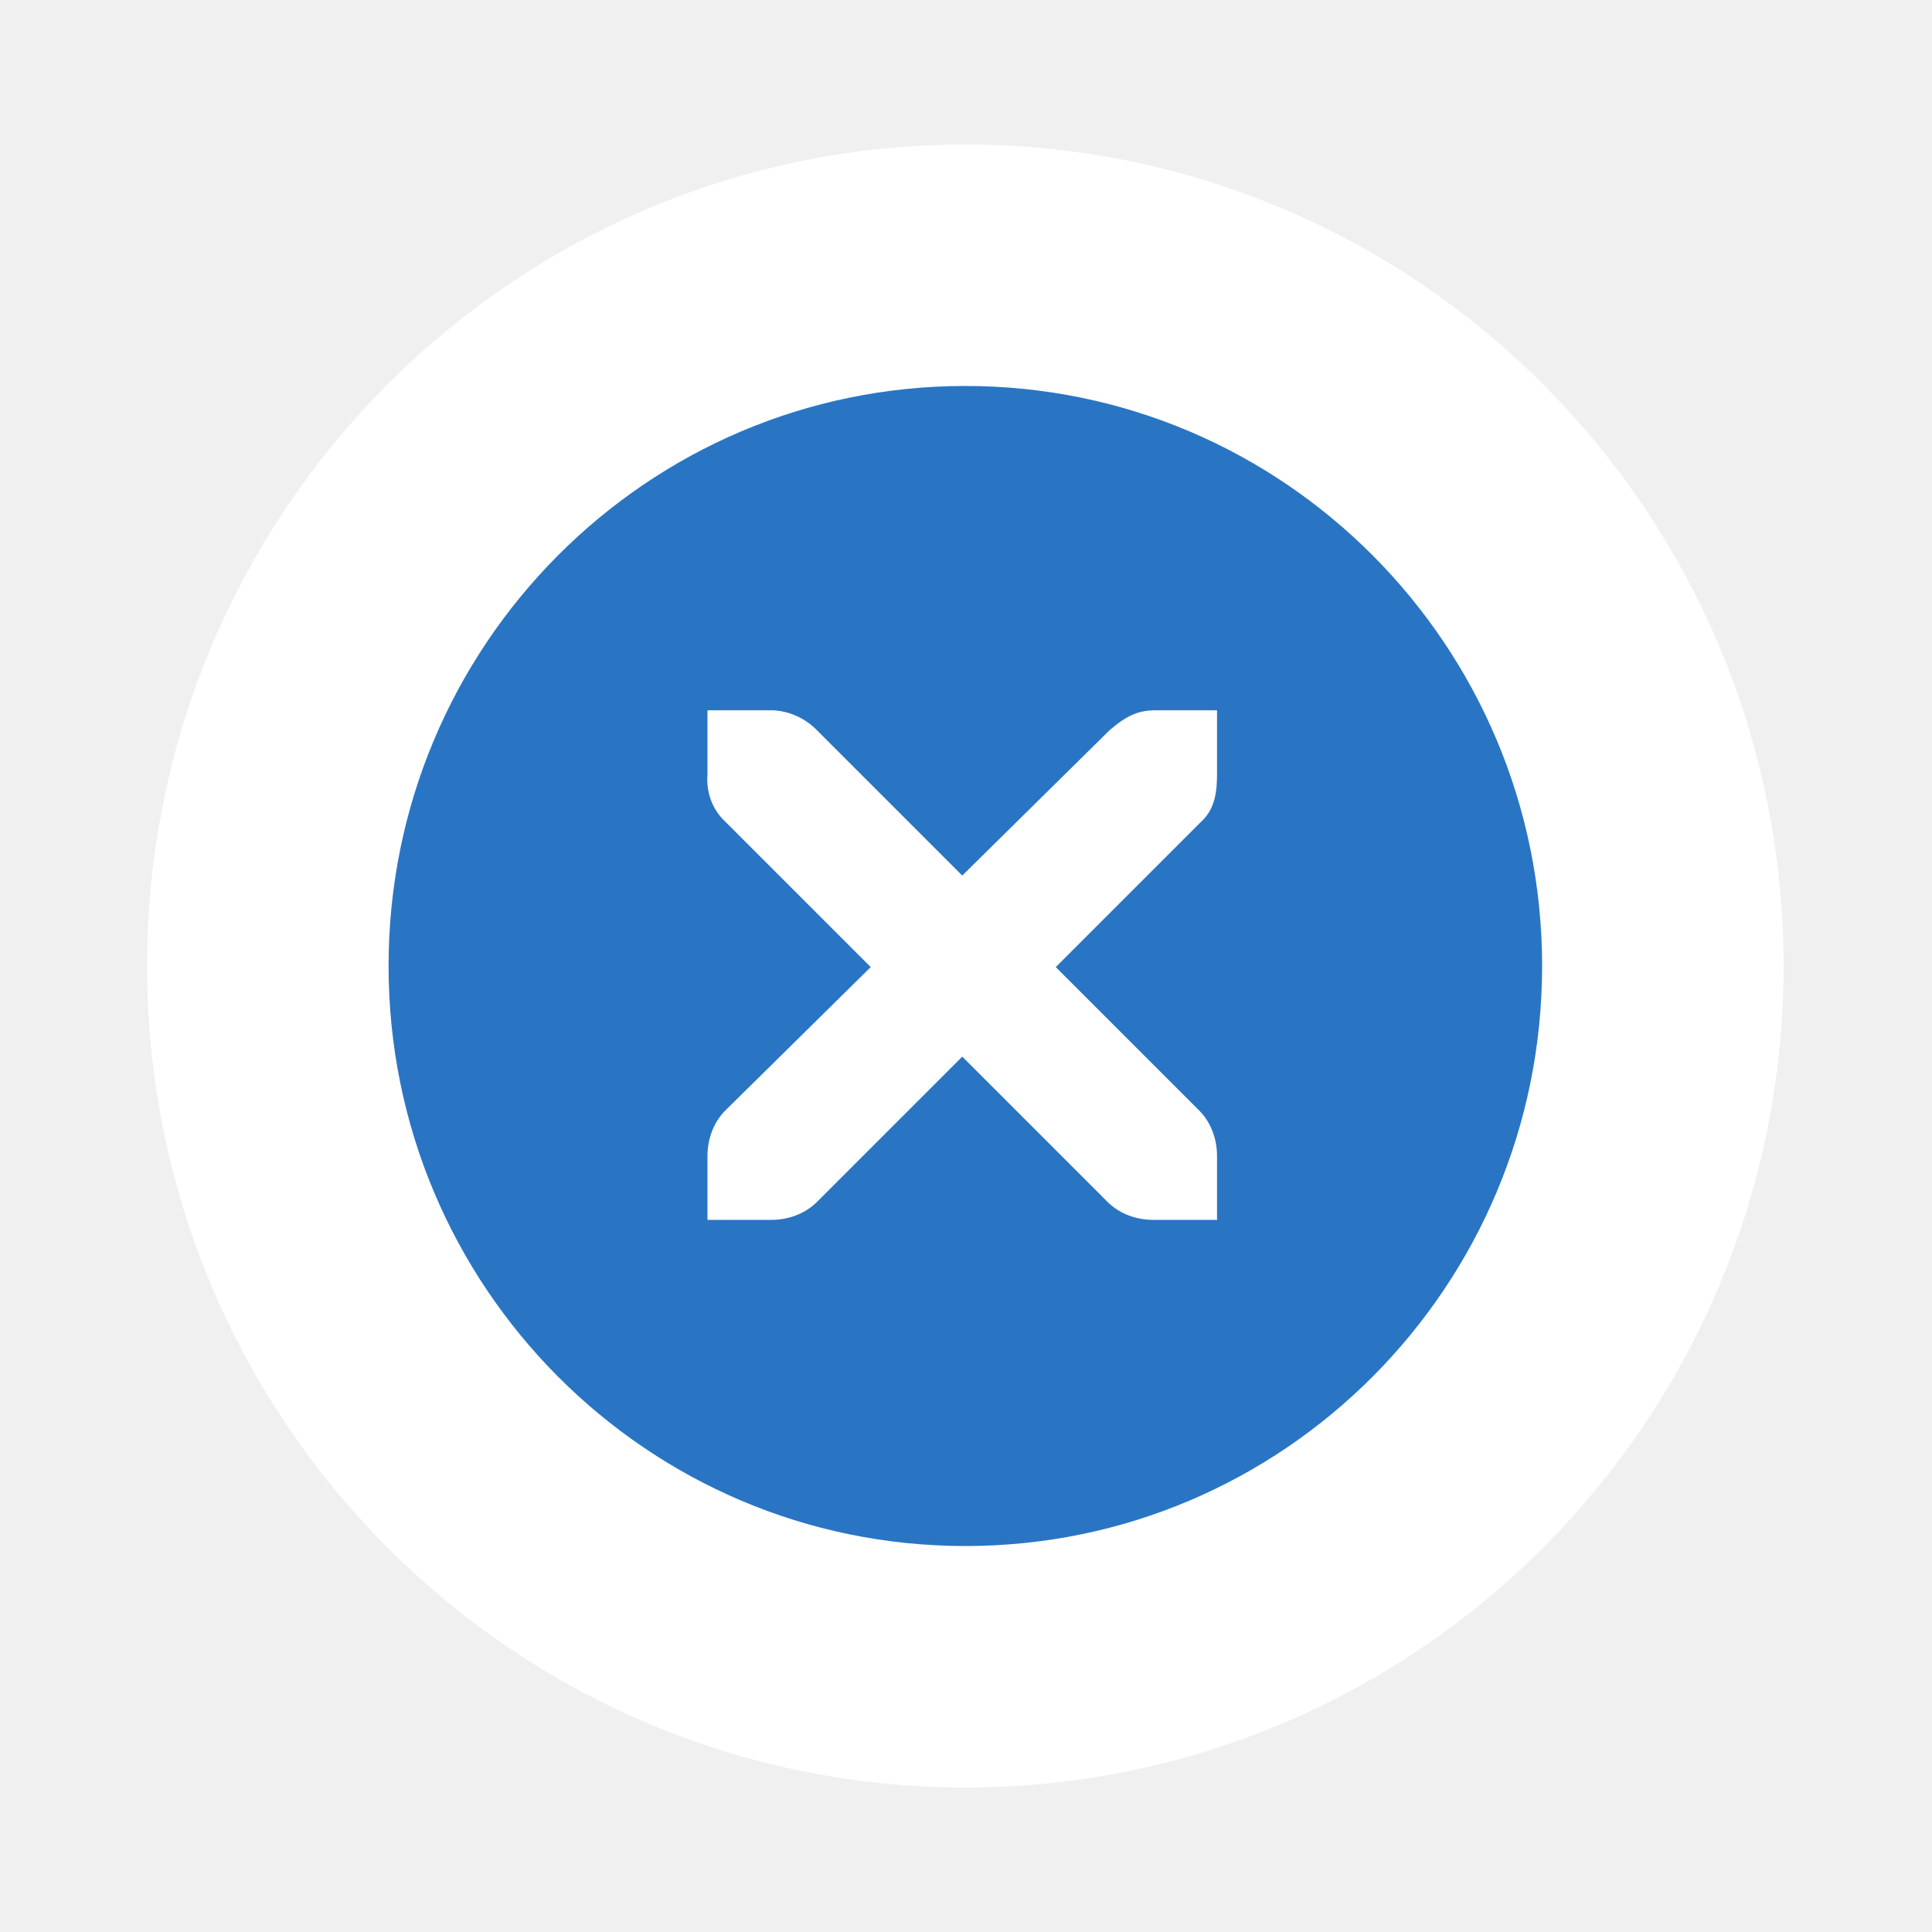
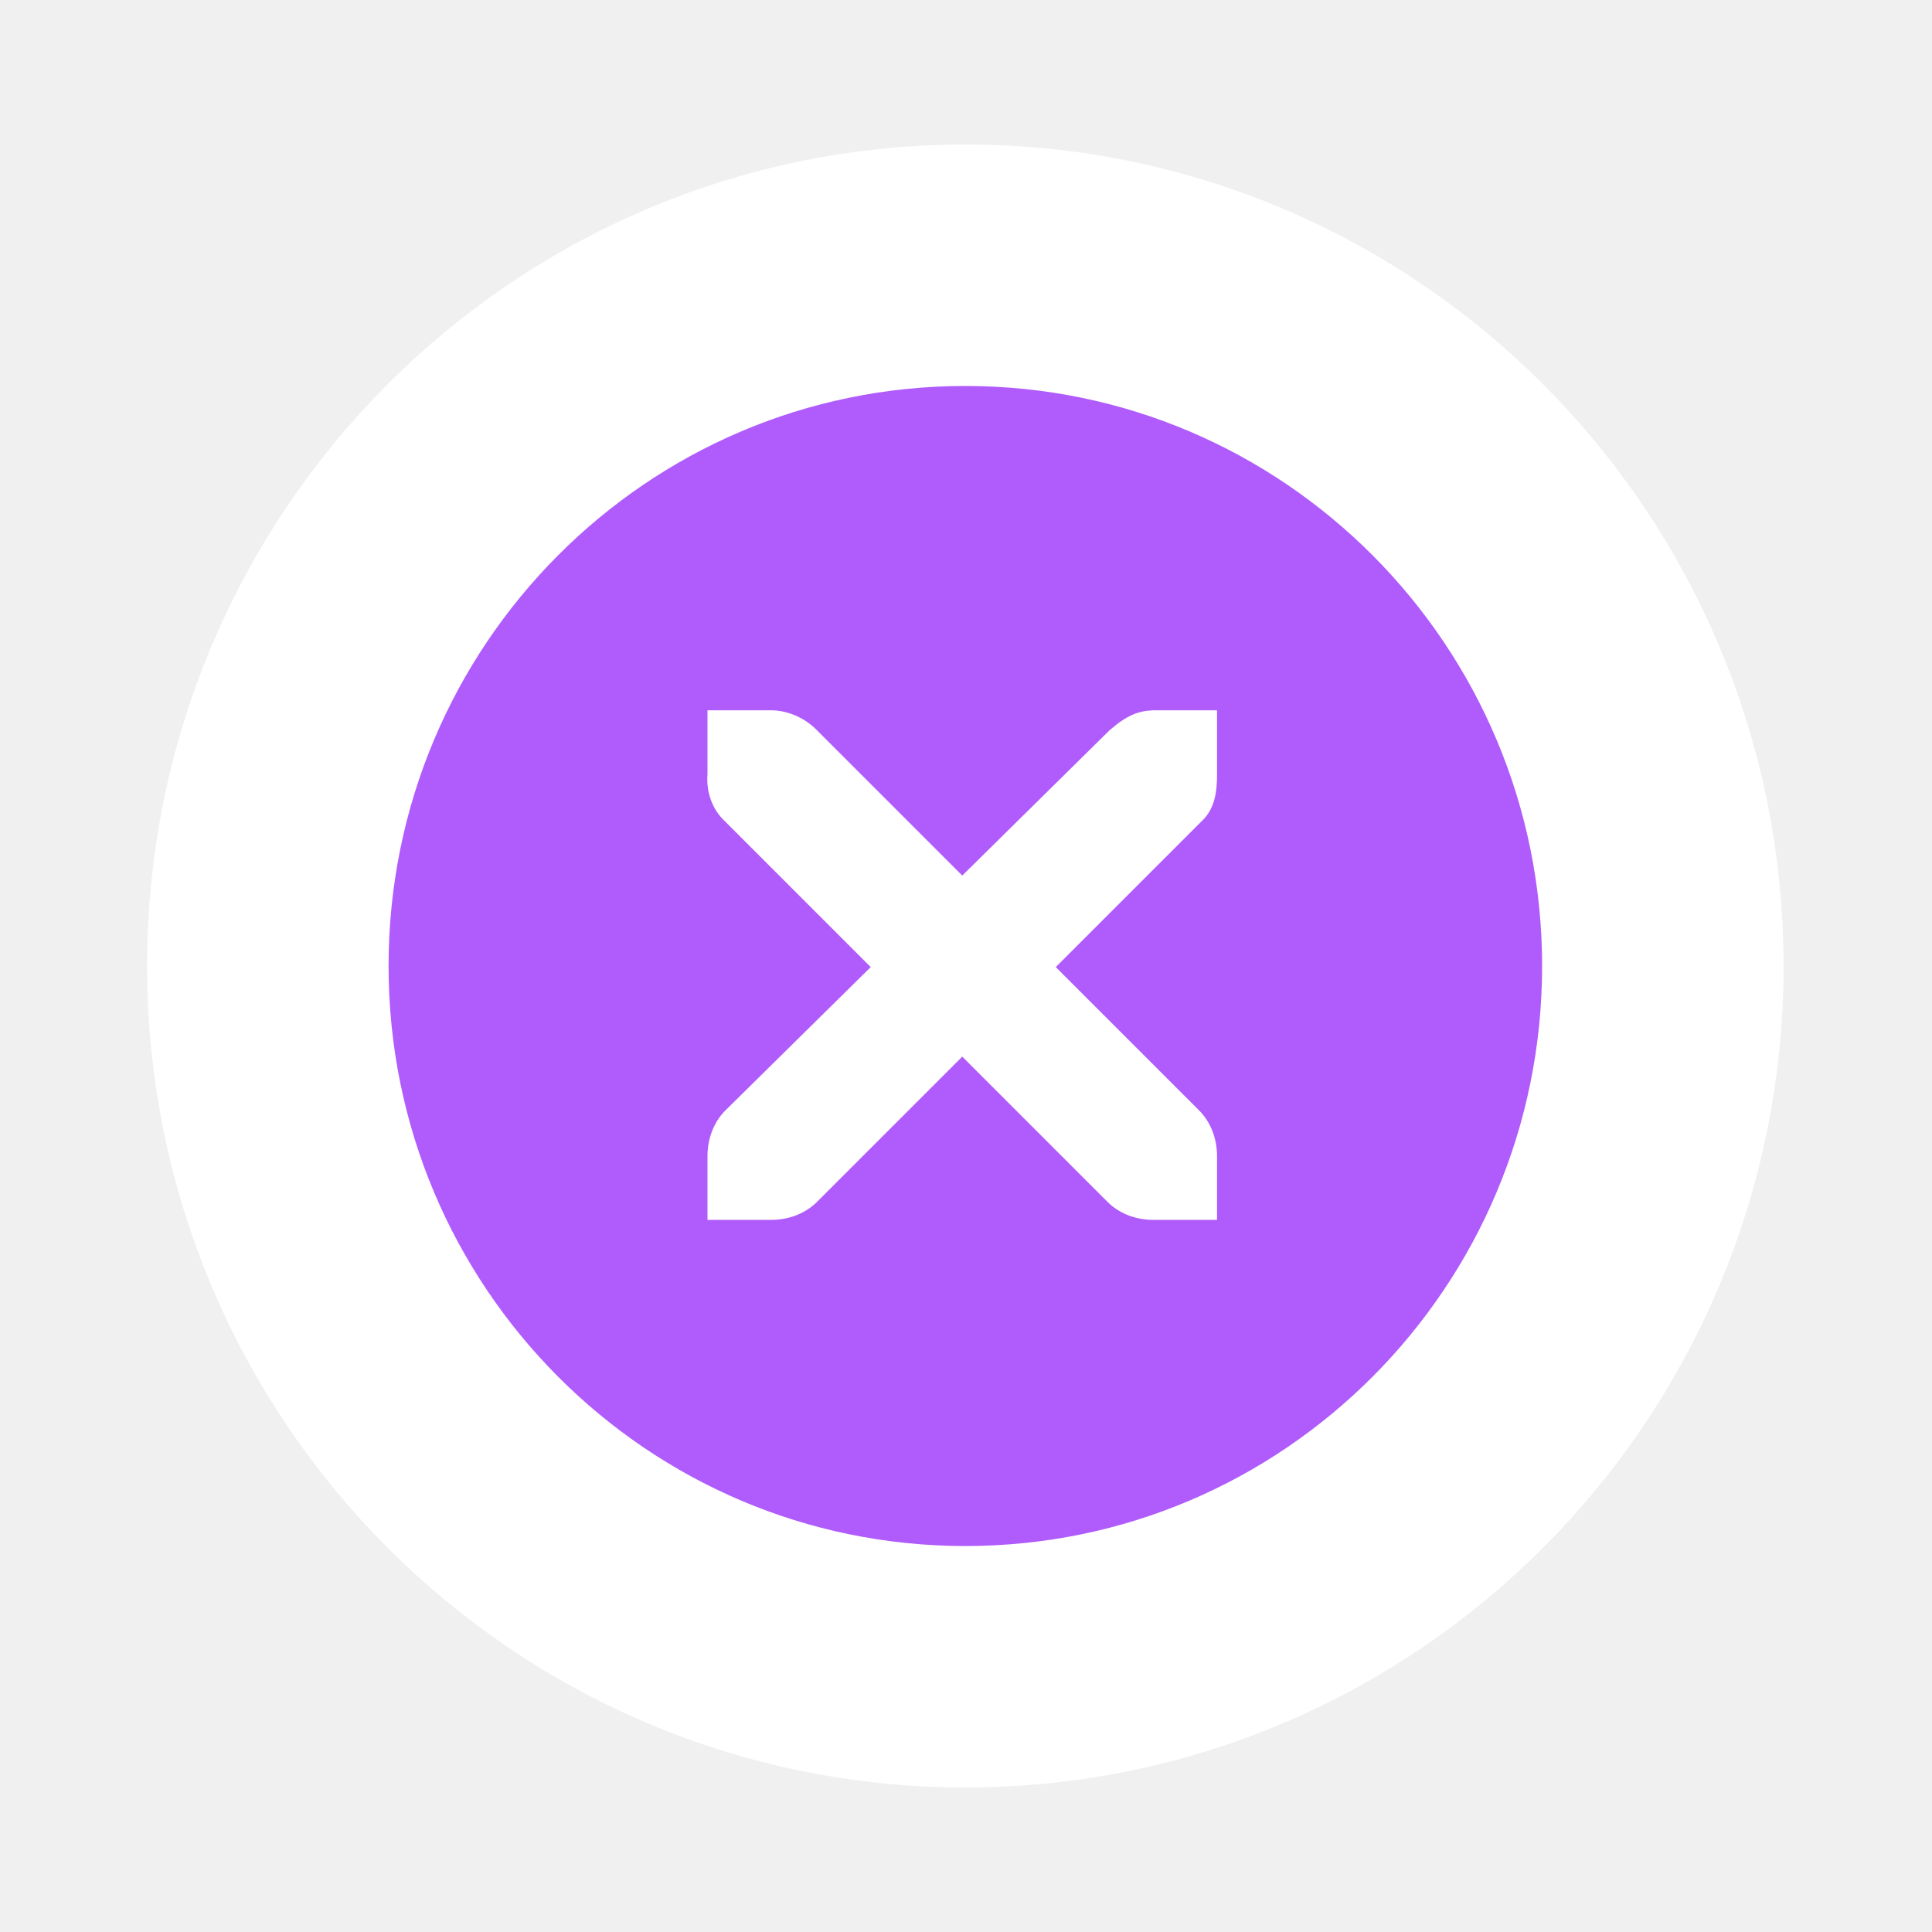
<svg xmlns="http://www.w3.org/2000/svg" version="1.0" id="Foreground" x="0px" y="0px" width="32" height="32" viewBox="0 0 32 32" enable-background="new 0 0 16 16" xml:space="preserve">
  <defs id="defs2397">
    <linearGradient id="linearGradient3173">
      <stop style="stop-color:#c4c4c4;stop-opacity:1;" offset="0" id="stop3175" />
      <stop style="stop-color:#ffffff;stop-opacity:1;" offset="1" id="stop3177" />
    </linearGradient>
  </defs>
-   <path style="color:#000000;clip-rule:evenodd;display:inline;overflow:visible;visibility:visible;fill:#2975c4;fill-opacity:1;fill-rule:nonzero;stroke:#ffffff;stroke-width:4;stroke-linecap:butt;stroke-linejoin:miter;stroke-miterlimit:4;stroke-dasharray:none;stroke-dashoffset:0;stroke-opacity:1;marker:none;enable-background:accumulate" id="path822" d="m 4.436,16 c 0,-6.41 5.173,-11.607 11.553,-11.607 6.38,0 11.553,5.197 11.553,11.607 0,6.41 -5.173,11.607 -11.553,11.607 C 9.609,27.607 4.436,22.41 4.436,16 Z" />
+   <path style="color:#000000;clip-rule:evenodd;display:inline;overflow:visible;visibility:visible;fill:#af59fc;fill-opacity:0.988;fill-rule:nonzero;stroke:#ffffff;stroke-width:4;stroke-linecap:butt;stroke-linejoin:miter;stroke-miterlimit:4;stroke-dasharray:none;stroke-dashoffset:0;stroke-opacity:1;marker:none;enable-background:accumulate" id="path822" d="m 4.436,16 c 0,-6.41 5.173,-11.607 11.553,-11.607 6.38,0 11.553,5.197 11.553,11.607 0,6.41 -5.173,11.607 -11.553,11.607 C 9.609,27.607 4.436,22.41 4.436,16 Z" />
  <path style="color:#bebebe;font-style:normal;font-variant:normal;font-weight:normal;font-stretch:normal;font-size:medium;line-height:normal;font-family:'Andale Mono';-inkscape-font-specification:'Andale Mono';text-indent:0;text-align:start;text-decoration:none;text-decoration-line:none;letter-spacing:normal;word-spacing:normal;text-transform:none;writing-mode:lr-tb;direction:ltr;text-anchor:start;display:inline;overflow:visible;visibility:visible;fill:#ffffff;fill-opacity:1;fill-rule:nonzero;stroke:none;stroke-width:1.88;marker:none;enable-background:new" id="path826" d="m 11.718,11.765 h 1.055 c 0.011,-1.26e-4 0.022,-4.86e-4 0.033,0 0.269,0.012 0.538,0.136 0.725,0.33 l 2.407,2.407 2.44,-2.407 c 0.28,-0.243 0.471,-0.322 0.725,-0.33 h 1.055 v 1.055 c 0,0.302 -0.036,0.581 -0.264,0.791 l -2.407,2.407 2.374,2.374 c 0.199,0.199 0.297,0.478 0.297,0.758 v 1.055 h -1.055 c -0.28,-10e-6 -0.56,-0.098 -0.758,-0.297 l -2.407,-2.407 -2.407,2.407 c -0.199,0.199 -0.478,0.297 -0.758,0.297 H 11.718 v -1.055 c -3e-6,-0.28 0.098,-0.56 0.297,-0.758 L 14.422,16.018 12.015,13.611 C 11.793,13.406 11.695,13.116 11.718,12.82 Z" />
</svg>
